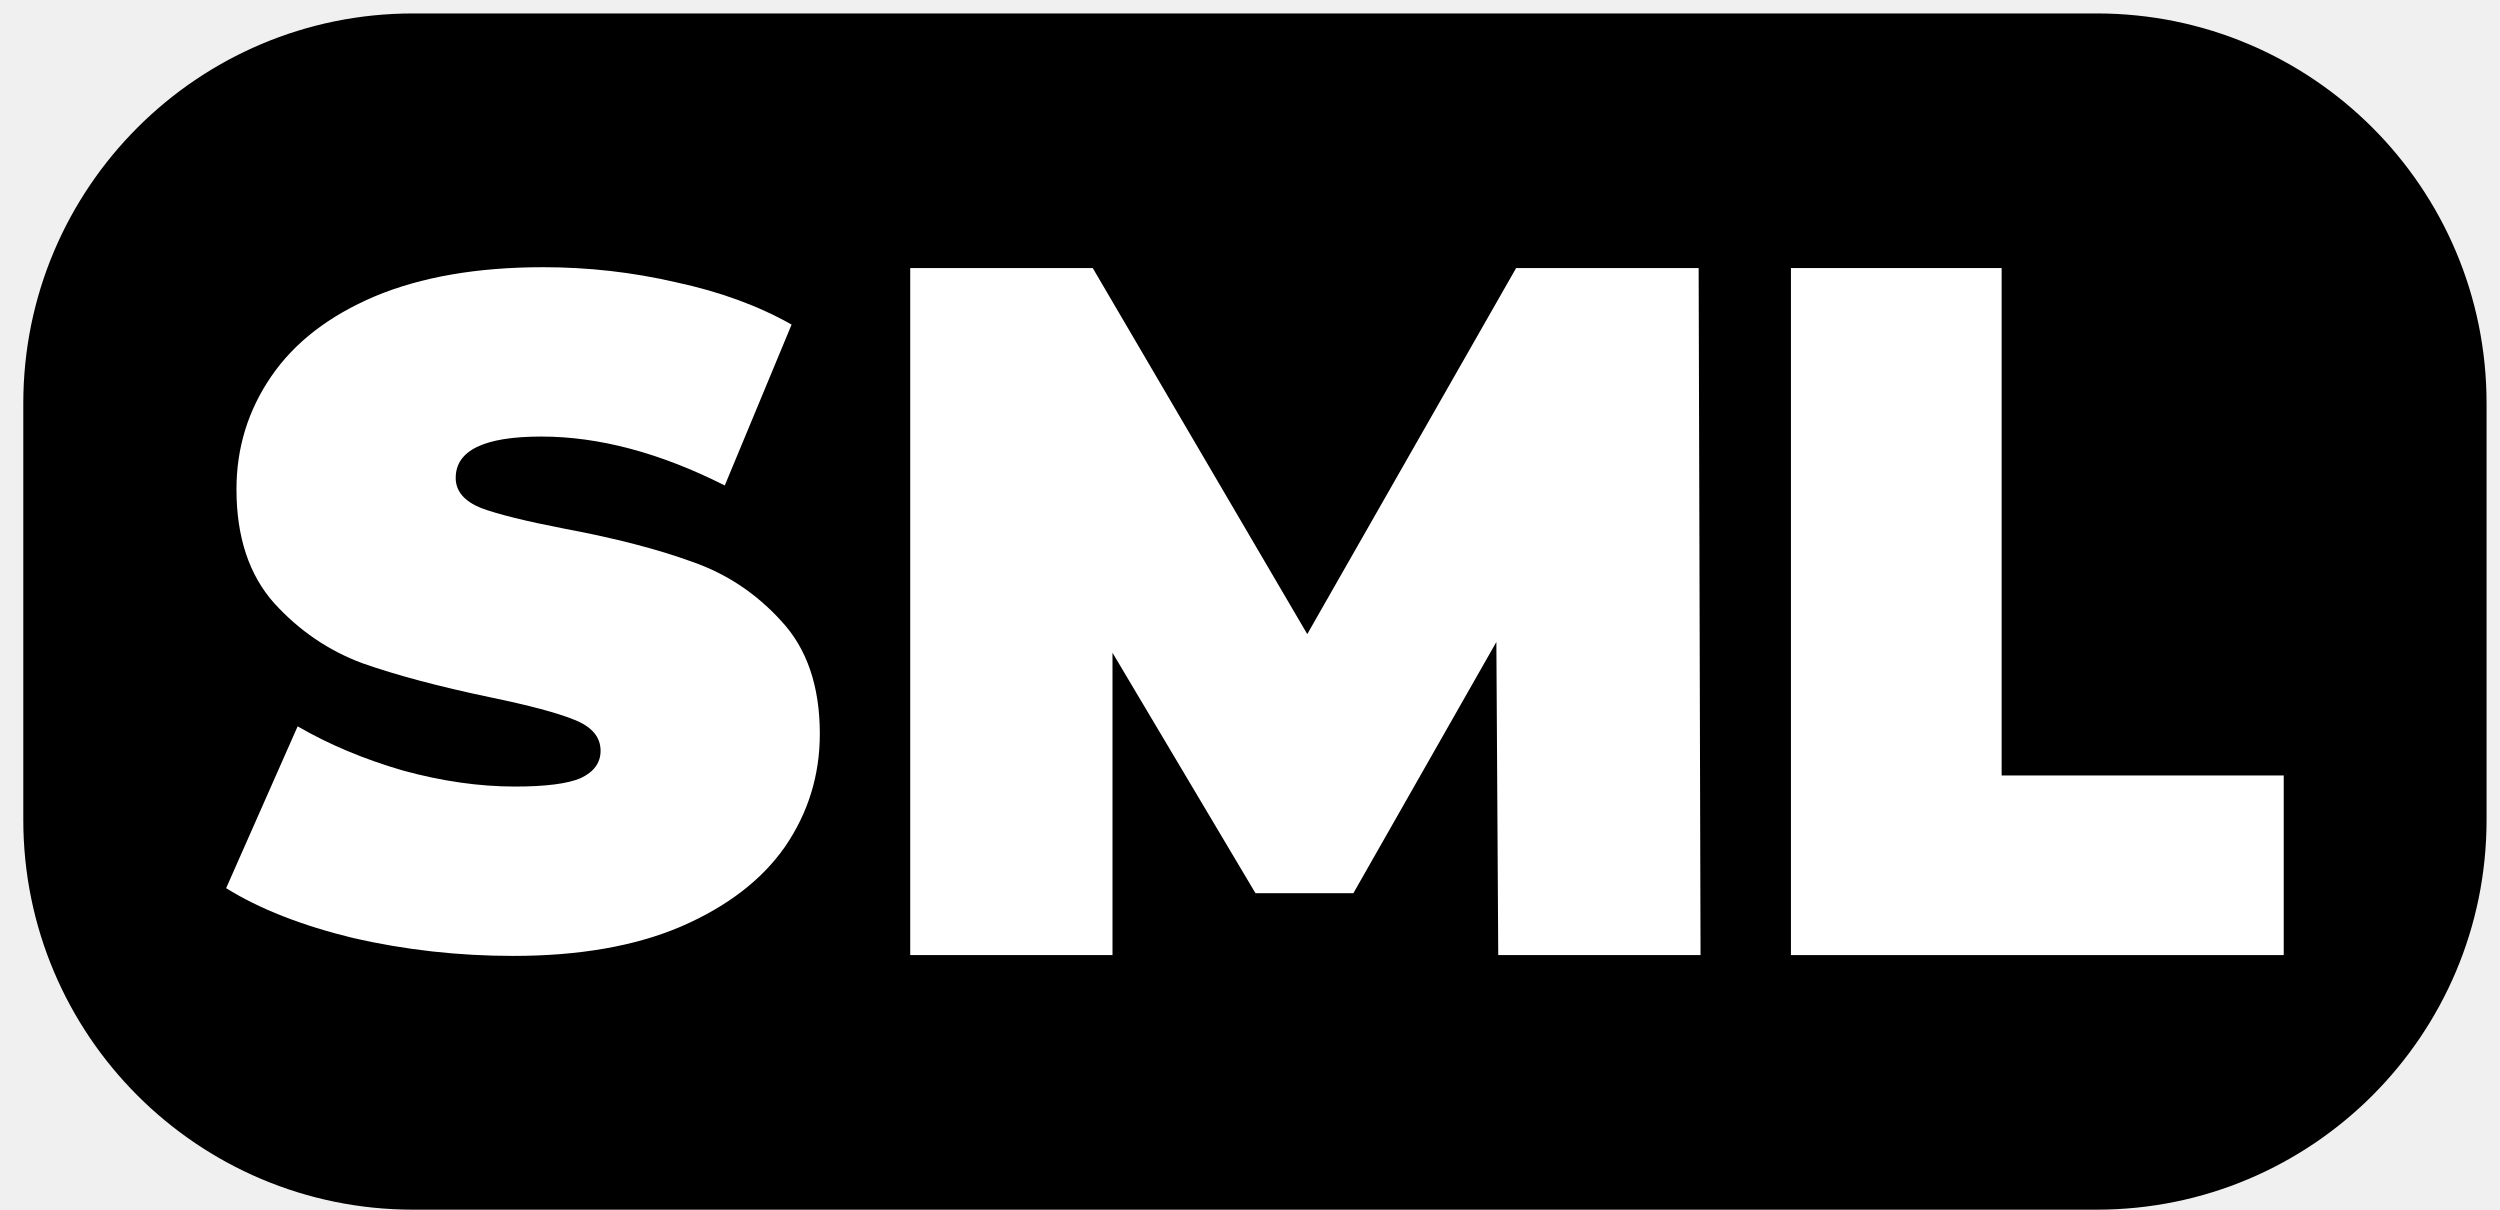
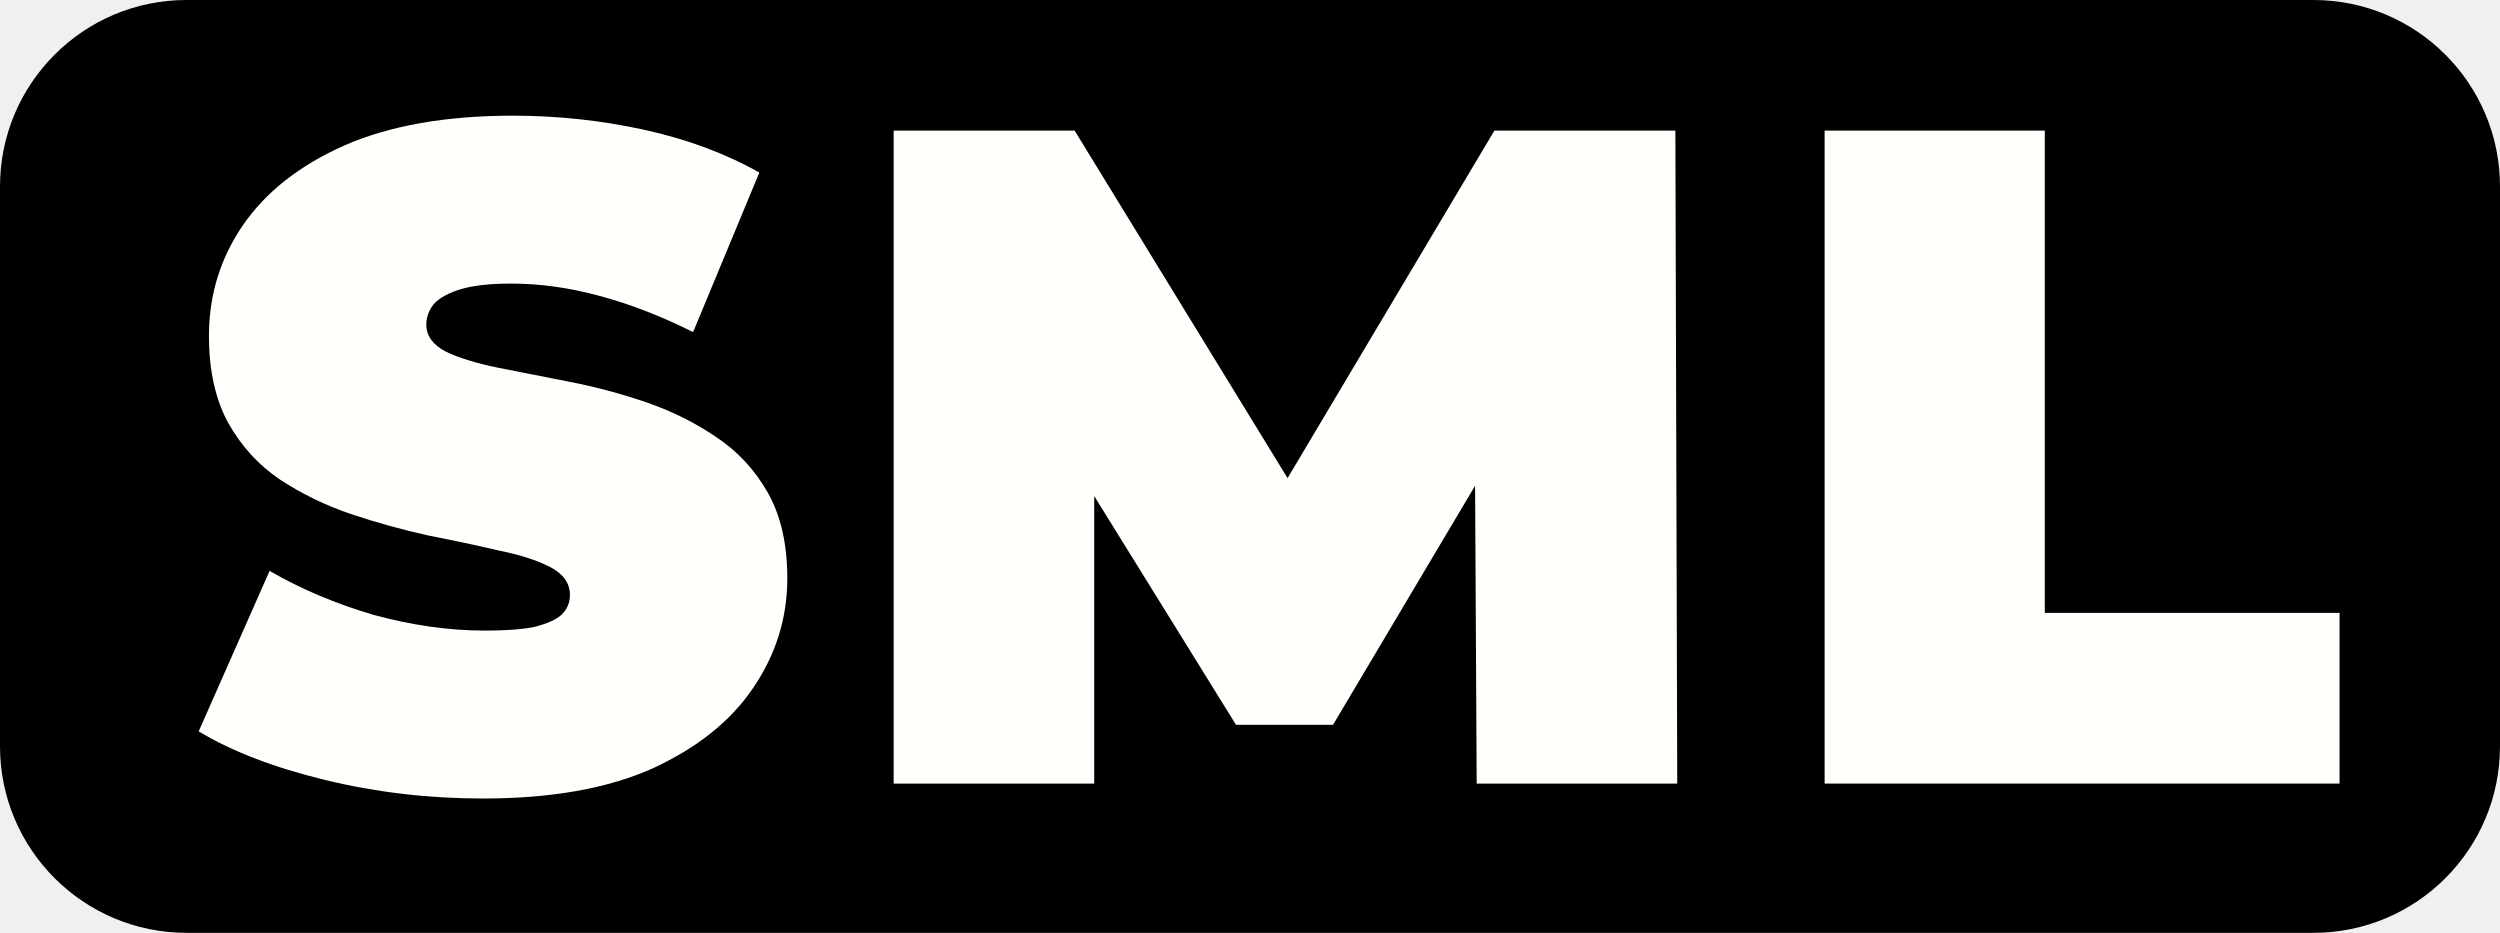
- <svg xmlns="http://www.w3.org/2000/svg" width="124" height="60" version="1.1">
-   <path d="M20.49 1.333H104c10.31 0 18.667 8.358 18.667 18.667v20.667c0 10.309-8.358 18.666-18.667 18.666H20.49c-10.31 0-18.668-8.357-18.668-18.666V20c0-10.31 8.358-18.667 18.667-18.667z" />
-   <path d="M20.49 1.333H104c10.31 0 18.667 8.358 18.667 18.667v20.667c0 10.309-8.358 18.666-18.667 18.666H20.49c-10.31 0-18.668-8.357-18.668-18.666V20c0-10.31 8.358-18.667 18.667-18.667z" fill="none" stroke="#000" stroke-linecap="round" stroke-linejoin="round" stroke-miterlimit="10" stroke-width="1.333" />
-   <g transform="translate(1.0749 2.0002)" fill="#fff">
-     <path d="m24.374 45.413c-2.707 0-5.351-0.296-7.933-0.887-2.551-0.622-4.651-1.446-6.3-2.473l3.547-8.027c1.555 0.902 3.297 1.633 5.226 2.193 1.929 0.529 3.781 0.794 5.554 0.794 1.524 0 2.613-0.14 3.266-0.42 0.653-0.311 0.98-0.763 0.98-1.354 0-0.684-0.435-1.197-1.306-1.54-0.84-0.342-2.24-0.715-4.2-1.12-2.52-0.529-4.62-1.089-6.3-1.68-1.68-0.622-3.142-1.617-4.387-2.986-1.245-1.4-1.867-3.282-1.867-5.647 0-2.053 0.576-3.92 1.727-5.6s2.862-3.002 5.133-3.967c2.303-0.964 5.087-1.446 8.354-1.446 2.24 0 4.433 0.249 6.58 0.746 2.177 0.467 4.091 1.167 5.74 2.1l-3.314 7.98c-3.204-1.617-6.237-2.426-9.1-2.426-2.831 0-4.246 0.684-4.246 2.053 0 0.653 0.42 1.151 1.26 1.493 0.84 0.311 2.224 0.654 4.153 1.027 2.489 0.467 4.589 1.011 6.3 1.633 1.711 0.591 3.189 1.571 4.433 2.94 1.276 1.369 1.914 3.236 1.914 5.6 0 2.053-0.576 3.92-1.727 5.6-1.151 1.649-2.878 2.972-5.18 3.967-2.271 0.965-5.04 1.447-8.307 1.447z" aria-label="SPL" />
-     <path d="m73.238 45.37-0.093-15.528-7.093 12.462h-4.854l-7.093-11.927v14.993h-10.033v-34.075h9.053l10.64 18.157 10.36-18.157h9.053l0.094 34.075z" stroke-width="1.021" />
-     <path d="m87.756 11.295h10.45v25.168h13.992v8.909h-24.442z" stroke-width=".995" />
+ <svg xmlns="http://www.w3.org/2000/svg" viewBox="0 0 67 25" id="svg5">
+   <defs id="defs9" />
+   <path d="M5 0H62a5 5 0 015 5v15a5 5 0 01-5 5H5a5 5 0 01-5-5V5a5 5 0 015-5z" style="fill:#000" id="path2" />
+   <g aria-label="SML" id="component-text" style="font-weight:900;font-size:25px;font-family:Montserrat;letter-spacing:1.1px;fill:#fffffc">
+     <path d="m12.95 21.4q-2.2.0-4.25-.5-2.05-.5-3.375-1.3l1.9-4.3q1.25.725 2.775 1.175 1.55.425 3 .425.85.0 1.325-.1.5-.125.725-.325.225-.225.225-.525.0-.475-.525-.75t-1.4-.45q-.85-.2-1.875-.4Q10.45 14.125 9.4 13.775 8.375 13.425 7.5 12.85 6.65 12.275 6.125 11.35 5.6 10.4 5.6 9q0-1.625.9-2.95Q7.425 4.7 9.225 3.9q1.825-.8 4.525-.8 1.775.0 3.5.375t3.1 1.15L18.575 8.9Q17.275 8.25 16.05 7.925 14.85 7.6 13.7 7.6q-.85.0-1.35.15t-.725.4q-.2.25-.2.55.0.45.525.725.525.25 1.375.425.875.175 1.9.375 1.05.2 2.075.55 1.025.35 1.875.925.875.575 1.4 1.5t.525 2.3q0 1.6-.925 2.95-.9 1.325-2.7 2.15-1.8.8-4.525.8z" id="path11" />
+     <path d="M23.95 21V3.5h4.85l7 11.425h-2.55l6.8-11.425h4.85l.05 17.5h-5.375l-.05-9.4h.85l-4.65 7.825h-2.6l-4.85-7.825h1.05V21z" id="path13" />
+     <path d="M48.9 21V3.5h5.9v12.925h7.9V21z" id="path15" />
  </g>
</svg>
